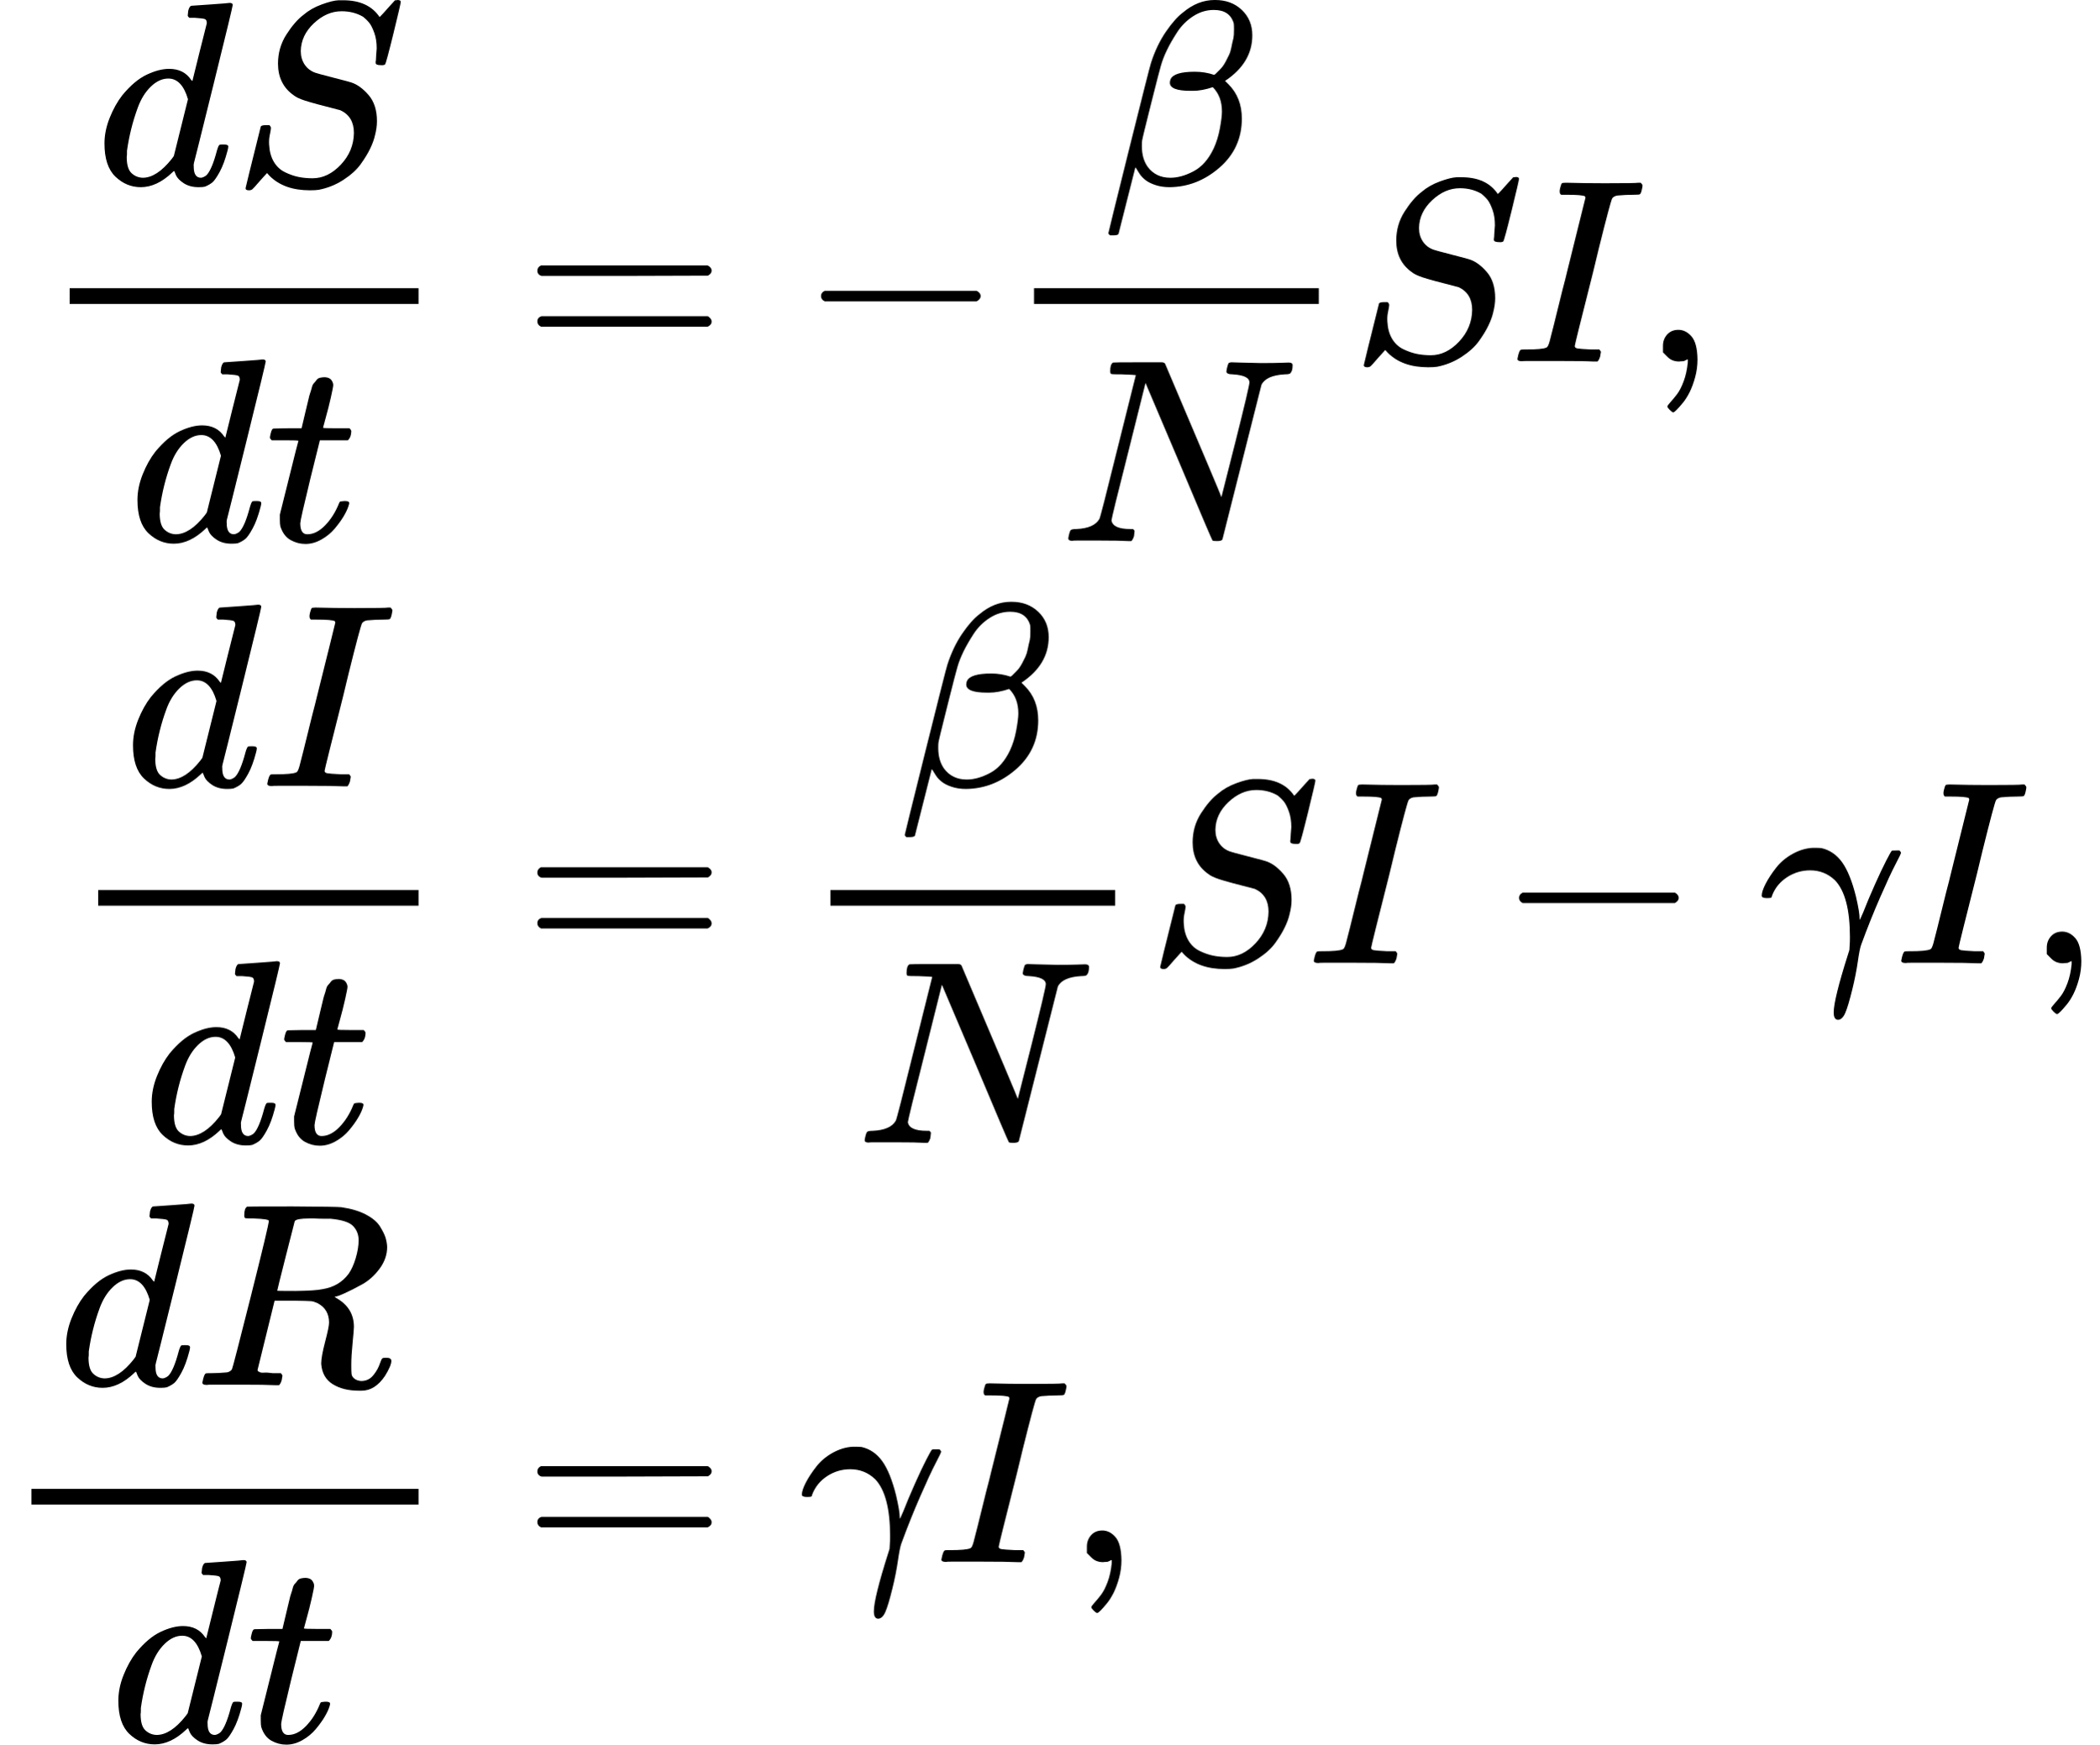
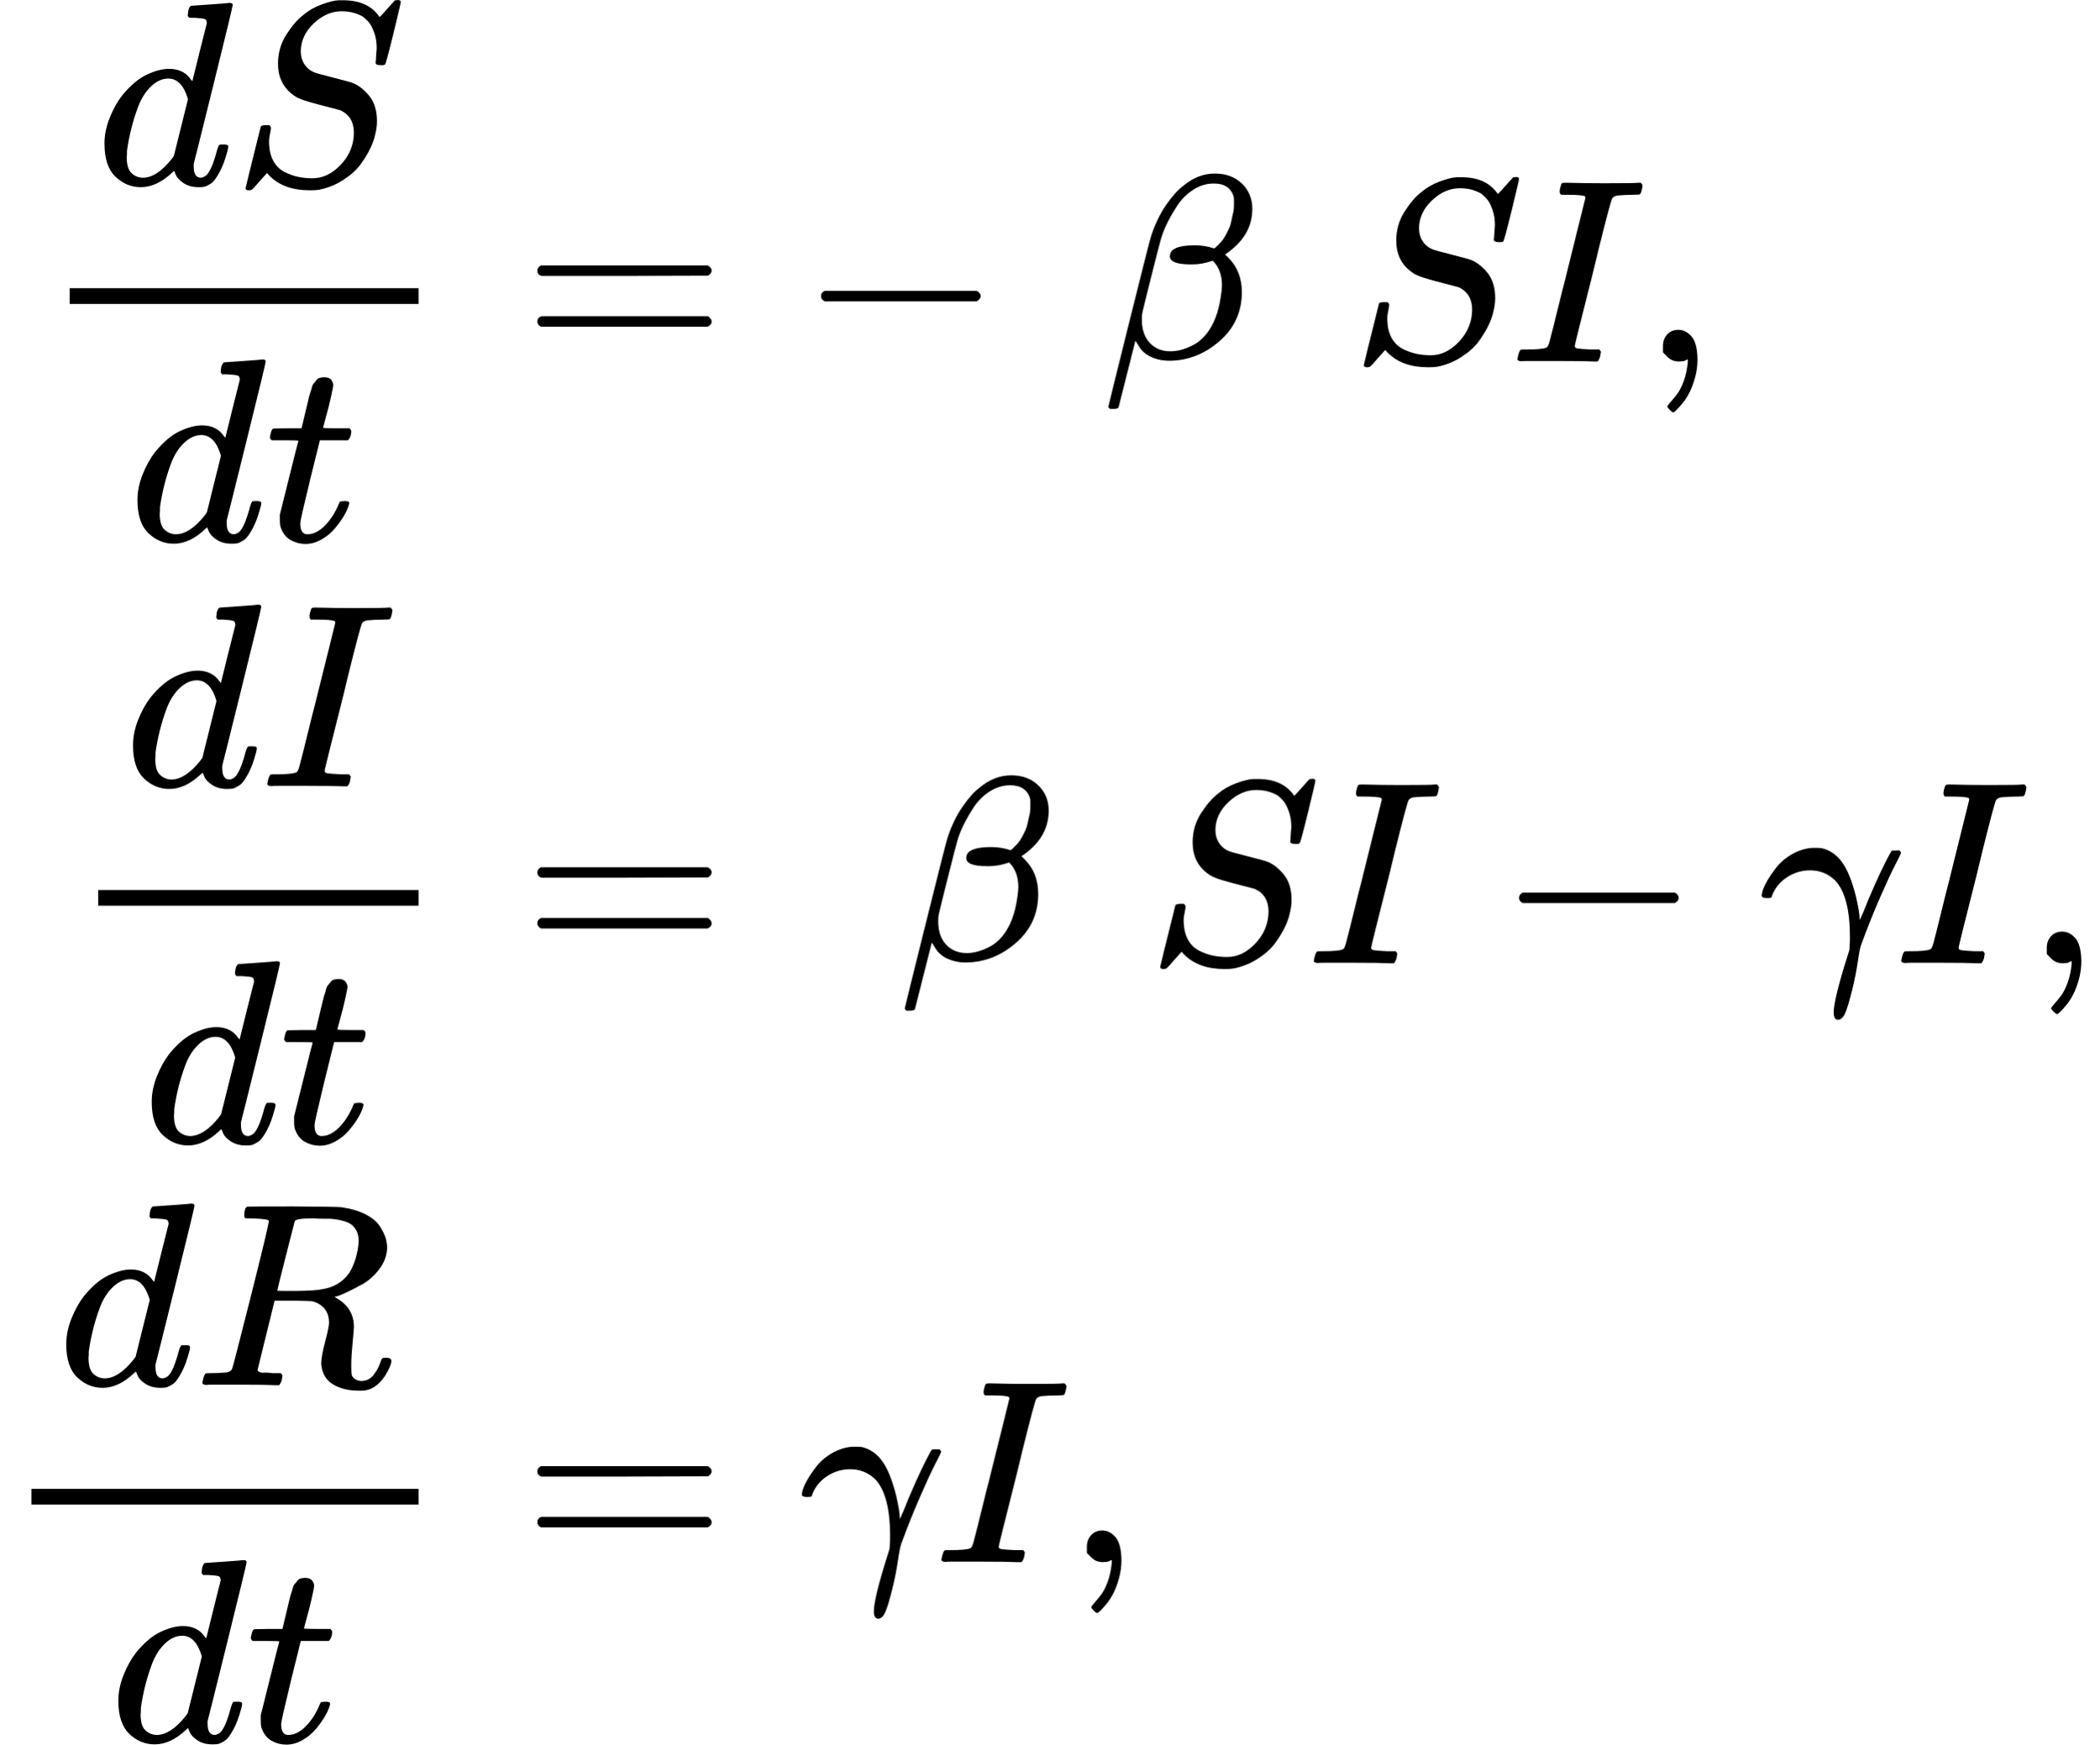
- <svg xmlns="http://www.w3.org/2000/svg" xmlns:xlink="http://www.w3.org/1999/xlink" width="145.160px" height="120.632px" viewBox="0 -3582.5 8020 6665" style="">
-   <defs>
+ <svg xmlns="http://www.w3.org/2000/svg" xmlns:xlink="http://www.w3.org/1999/xlink" width="145.160px" height="120.632px" viewBox="0 -3582.5 8020 6665" style="" version="1.1" id="svg209">
+   <defs id="defs13">
    <path id="MJX-4-TEX-I-64" d="M366 683Q367 683 438 688T511 694Q523 694 523 686Q523 679 450 384T375 83T374 68Q374 26 402 26Q411 27 422 35Q443 55 463 131Q469 151 473 152Q475 153 483 153H487H491Q506 153 506 145Q506 140 503 129Q490 79 473 48T445 8T417 -8Q409 -10 393 -10Q359 -10 336 5T306 36L300 51Q299 52 296 50Q294 48 292 46Q233 -10 172 -10Q117 -10 75 30T33 157Q33 205 53 255T101 341Q148 398 195 420T280 442Q336 442 364 400Q369 394 369 396Q370 400 396 505T424 616Q424 629 417 632T378 637H357Q351 643 351 645T353 664Q358 683 366 683ZM352 326Q329 405 277 405Q242 405 210 374T160 293Q131 214 119 129Q119 126 119 118T118 106Q118 61 136 44T179 26Q233 26 290 98L298 109L352 326Z" />
    <path id="MJX-4-TEX-I-53" d="M308 24Q367 24 416 76T466 197Q466 260 414 284Q308 311 278 321T236 341Q176 383 176 462Q176 523 208 573T273 648Q302 673 343 688T407 704H418H425Q521 704 564 640Q565 640 577 653T603 682T623 704Q624 704 627 704T632 705Q645 705 645 698T617 577T585 459T569 456Q549 456 549 465Q549 471 550 475Q550 478 551 494T553 520Q553 554 544 579T526 616T501 641Q465 662 419 662Q362 662 313 616T263 510Q263 480 278 458T319 427Q323 425 389 408T456 390Q490 379 522 342T554 242Q554 216 546 186Q541 164 528 137T492 78T426 18T332 -20Q320 -22 298 -22Q199 -22 144 33L134 44L106 13Q83 -14 78 -18T65 -22Q52 -22 52 -14Q52 -11 110 221Q112 227 130 227H143Q149 221 149 216Q149 214 148 207T144 186T142 153Q144 114 160 87T203 47T255 29T308 24Z" />
    <path id="MJX-4-TEX-I-74" d="M26 385Q19 392 19 395Q19 399 22 411T27 425Q29 430 36 430T87 431H140L159 511Q162 522 166 540T173 566T179 586T187 603T197 615T211 624T229 626Q247 625 254 615T261 596Q261 589 252 549T232 470L222 433Q222 431 272 431H323Q330 424 330 420Q330 398 317 385H210L174 240Q135 80 135 68Q135 26 162 26Q197 26 230 60T283 144Q285 150 288 151T303 153H307Q322 153 322 145Q322 142 319 133Q314 117 301 95T267 48T216 6T155 -11Q125 -11 98 4T59 56Q57 64 57 83V101L92 241Q127 382 128 383Q128 385 77 385H26Z" />
    <path id="MJX-4-TEX-N-3D" d="M56 347Q56 360 70 367H707Q722 359 722 347Q722 336 708 328L390 327H72Q56 332 56 347ZM56 153Q56 168 72 173H708Q722 163 722 153Q722 140 707 133H70Q56 140 56 153Z" />
    <path id="MJX-4-TEX-N-2212" d="M84 237T84 250T98 270H679Q694 262 694 250T679 230H98Q84 237 84 250Z" />
    <path id="MJX-4-TEX-I-3B2" d="M29 -194Q23 -188 23 -186Q23 -183 102 134T186 465Q208 533 243 584T309 658Q365 705 429 705H431Q493 705 533 667T573 570Q573 465 469 396L482 383Q533 332 533 252Q533 139 448 65T257 -10Q227 -10 203 -2T165 17T143 40T131 59T126 65L62 -188Q60 -194 42 -194H29ZM353 431Q392 431 427 419L432 422Q436 426 439 429T449 439T461 453T472 471T484 495T493 524T501 560Q503 569 503 593Q503 611 502 616Q487 667 426 667Q384 667 347 643T286 582T247 514T224 455Q219 439 186 308T152 168Q151 163 151 147Q151 99 173 68Q204 26 260 26Q302 26 349 51T425 137Q441 171 449 214T457 279Q457 337 422 372Q380 358 347 358H337Q258 358 258 389Q258 396 261 403Q275 431 353 431Z" />
    <path id="MJX-4-TEX-I-4E" d="M234 637Q231 637 226 637Q201 637 196 638T191 649Q191 676 202 682Q204 683 299 683Q376 683 387 683T401 677Q612 181 616 168L670 381Q723 592 723 606Q723 633 659 637Q635 637 635 648Q635 650 637 660Q641 676 643 679T653 683Q656 683 684 682T767 680Q817 680 843 681T873 682Q888 682 888 672Q888 650 880 642Q878 637 858 637Q787 633 769 597L620 7Q618 0 599 0Q585 0 582 2Q579 5 453 305L326 604L261 344Q196 88 196 79Q201 46 268 46H278Q284 41 284 38T282 19Q278 6 272 0H259Q228 2 151 2Q123 2 100 2T63 2T46 1Q31 1 31 10Q31 14 34 26T39 40Q41 46 62 46Q130 49 150 85Q154 91 221 362L289 634Q287 635 234 637Z" />
    <path id="MJX-4-TEX-I-49" d="M43 1Q26 1 26 10Q26 12 29 24Q34 43 39 45Q42 46 54 46H60Q120 46 136 53Q137 53 138 54Q143 56 149 77T198 273Q210 318 216 344Q286 624 286 626Q284 630 284 631Q274 637 213 637H193Q184 643 189 662Q193 677 195 680T209 683H213Q285 681 359 681Q481 681 487 683H497Q504 676 504 672T501 655T494 639Q491 637 471 637Q440 637 407 634Q393 631 388 623Q381 609 337 432Q326 385 315 341Q245 65 245 59Q245 52 255 50T307 46H339Q345 38 345 37T342 19Q338 6 332 0H316Q279 2 179 2Q143 2 113 2T65 2T43 1Z" />
    <path id="MJX-4-TEX-N-2C" d="M78 35T78 60T94 103T137 121Q165 121 187 96T210 8Q210 -27 201 -60T180 -117T154 -158T130 -185T117 -194Q113 -194 104 -185T95 -172Q95 -168 106 -156T131 -126T157 -76T173 -3V9L172 8Q170 7 167 6T161 3T152 1T140 0Q113 0 96 17Z" />
    <path id="MJX-4-TEX-I-3B3" d="M31 249Q11 249 11 258Q11 275 26 304T66 365T129 418T206 441Q233 441 239 440Q287 429 318 386T371 255Q385 195 385 170Q385 166 386 166L398 193Q418 244 443 300T486 391T508 430Q510 431 524 431H537Q543 425 543 422Q543 418 522 378T463 251T391 71Q385 55 378 6T357 -100Q341 -165 330 -190T303 -216Q286 -216 286 -188Q286 -138 340 32L346 51L347 69Q348 79 348 100Q348 257 291 317Q251 355 196 355Q148 355 108 329T51 260Q49 251 47 251Q45 249 31 249Z" />
    <path id="MJX-4-TEX-I-52" d="M230 637Q203 637 198 638T193 649Q193 676 204 682Q206 683 378 683Q550 682 564 680Q620 672 658 652T712 606T733 563T739 529Q739 484 710 445T643 385T576 351T538 338L545 333Q612 295 612 223Q612 212 607 162T602 80V71Q602 53 603 43T614 25T640 16Q668 16 686 38T712 85Q717 99 720 102T735 105Q755 105 755 93Q755 75 731 36Q693 -21 641 -21H632Q571 -21 531 4T487 82Q487 109 502 166T517 239Q517 290 474 313Q459 320 449 321T378 323H309L277 193Q244 61 244 59Q244 55 245 54T252 50T269 48T302 46H333Q339 38 339 37T336 19Q332 6 326 0H311Q275 2 180 2Q146 2 117 2T71 2T50 1Q33 1 33 10Q33 12 36 24Q41 43 46 45Q50 46 61 46H67Q94 46 127 49Q141 52 146 61Q149 65 218 339T287 628Q287 635 230 637ZM630 554Q630 586 609 608T523 636Q521 636 500 636T462 637H440Q393 637 386 627Q385 624 352 494T319 361Q319 360 388 360Q466 361 492 367Q556 377 592 426Q608 449 619 486T630 554Z" />
  </defs>
-   <g stroke="currentColor" fill="currentColor" stroke-width="0" transform="matrix(1 0 0 -1 0 0)">
-     <g data-mml-node="math">
-       <g data-mml-node="mtable">
-         <g data-mml-node="mtr" transform="translate(0, 2201.5)">
-           <g data-mml-node="mtd" transform="translate(146, 0)">
-             <g data-mml-node="mfrac">
-               <g data-mml-node="mrow" transform="translate(220, 676)">
-                 <g data-mml-node="mi">
-                   <use xlink:href="#MJX-4-TEX-I-64" />
+   <g stroke="currentColor" fill="currentColor" stroke-width="0" transform="matrix(1 0 0 -1 0 0)" id="g207">
+     <g data-mml-node="math" id="g205">
+       <g data-mml-node="mtable" id="g203">
+         <g data-mml-node="mtr" transform="translate(0, 2201.5)" id="g79">
+           <g data-mml-node="mtd" transform="translate(146, 0)" id="g39">
+             <g data-mml-node="mfrac" id="g37">
+               <g data-mml-node="mrow" transform="translate(220, 676)" id="g23">
+                 <g data-mml-node="mi" id="g17">
+                   <use xlink:href="#MJX-4-TEX-I-64" id="use15" />
                </g>
-                 <g data-mml-node="mi" transform="translate(520, 0)">
-                   <use xlink:href="#MJX-4-TEX-I-53" />
+                 <g data-mml-node="mi" transform="translate(520, 0)" id="g21">
+                   <use xlink:href="#MJX-4-TEX-I-53" id="use19" />
                </g>
              </g>
-               <g data-mml-node="mrow" transform="translate(346, -686)">
-                 <g data-mml-node="mi">
-                   <use xlink:href="#MJX-4-TEX-I-64" />
+               <g data-mml-node="mrow" transform="translate(346, -686)" id="g33">
+                 <g data-mml-node="mi" id="g27">
+                   <use xlink:href="#MJX-4-TEX-I-64" id="use25" />
                </g>
-                 <g data-mml-node="mi" transform="translate(520, 0)">
-                   <use xlink:href="#MJX-4-TEX-I-74" />
+                 <g data-mml-node="mi" transform="translate(520, 0)" id="g31">
+                   <use xlink:href="#MJX-4-TEX-I-74" id="use29" />
                </g>
              </g>
-               <rect width="1333" height="60" x="120" y="220" />
+               <rect width="1333" height="60" x="120" y="220" id="rect35" />
            </g>
          </g>
-           <g data-mml-node="mtd" transform="translate(1719, 0)">
-             <g data-mml-node="mi" />
-             <g data-mml-node="mo" transform="translate(277.8, 0)">
-               <use xlink:href="#MJX-4-TEX-N-3D" />
+           <g data-mml-node="mtd" transform="translate(1719, 0)" id="g77">
+             <g data-mml-node="mi" id="g41" />
+             <g data-mml-node="mo" transform="translate(277.8, 0)" id="g45">
+               <use xlink:href="#MJX-4-TEX-N-3D" id="use43" />
            </g>
-             <g data-mml-node="mo" transform="translate(1333.6, 0)">
-               <use xlink:href="#MJX-4-TEX-N-2212" />
+             <g data-mml-node="mo" transform="translate(1333.6, 0)" id="g49">
+               <use xlink:href="#MJX-4-TEX-N-2212" id="use47" />
            </g>
-             <g data-mml-node="mstyle" transform="translate(2111.6, 0)">
-               <g data-mml-node="mfrac">
-                 <g data-mml-node="mi" transform="translate(381, 676)">
-                   <use xlink:href="#MJX-4-TEX-I-3B2" />
+             <g data-mml-node="mstyle" transform="translate(2111.6, 0)" id="g63">
+               <g data-mml-node="mfrac" id="g61">
+                 <g data-mml-node="mi" transform="translate(381,12.99184)" id="g53">
+                   <use xlink:href="#MJX-4-TEX-I-3B2" id="use51" x="0" y="0" width="100%" height="100%" />
                </g>
-                 <g data-mml-node="mi" transform="translate(220, -686)">
-                   <use xlink:href="#MJX-4-TEX-I-4E" />
-                 </g>
-                 <rect width="1088" height="60" x="120" y="220" />
              </g>
            </g>
-             <g data-mml-node="mi" transform="translate(3439.6, 0)">
-               <use xlink:href="#MJX-4-TEX-I-53" />
+             <g data-mml-node="mi" transform="translate(3439.6, 0)" id="g67">
+               <use xlink:href="#MJX-4-TEX-I-53" id="use65" />
            </g>
-             <g data-mml-node="mi" transform="translate(4052.6, 0)">
-               <use xlink:href="#MJX-4-TEX-I-49" />
+             <g data-mml-node="mi" transform="translate(4052.6, 0)" id="g71">
+               <use xlink:href="#MJX-4-TEX-I-49" id="use69" />
            </g>
-             <g data-mml-node="mo" transform="translate(4556.6, 0)">
-               <use xlink:href="#MJX-4-TEX-N-2C" />
+             <g data-mml-node="mo" transform="translate(4556.6, 0)" id="g75">
+               <use xlink:href="#MJX-4-TEX-N-2C" id="use73" />
            </g>
          </g>
        </g>
-         <g data-mml-node="mtr" transform="translate(0, -97.5)">
-           <g data-mml-node="mtd" transform="translate(255, 0)">
-             <g data-mml-node="mfrac">
-               <g data-mml-node="mrow" transform="translate(220, 676)">
-                 <g data-mml-node="mi">
-                   <use xlink:href="#MJX-4-TEX-I-64" />
+         <g data-mml-node="mtr" transform="translate(0, -97.5)" id="g153">
+           <g data-mml-node="mtd" transform="translate(255, 0)" id="g105">
+             <g data-mml-node="mfrac" id="g103">
+               <g data-mml-node="mrow" transform="translate(220, 676)" id="g89">
+                 <g data-mml-node="mi" id="g83">
+                   <use xlink:href="#MJX-4-TEX-I-64" id="use81" />
                </g>
-                 <g data-mml-node="mi" transform="translate(520, 0)">
-                   <use xlink:href="#MJX-4-TEX-I-49" />
+                 <g data-mml-node="mi" transform="translate(520, 0)" id="g87">
+                   <use xlink:href="#MJX-4-TEX-I-49" id="use85" />
                </g>
              </g>
-               <g data-mml-node="mrow" transform="translate(291.5, -686)">
-                 <g data-mml-node="mi">
-                   <use xlink:href="#MJX-4-TEX-I-64" />
+               <g data-mml-node="mrow" transform="translate(291.5, -686)" id="g99">
+                 <g data-mml-node="mi" id="g93">
+                   <use xlink:href="#MJX-4-TEX-I-64" id="use91" />
                </g>
-                 <g data-mml-node="mi" transform="translate(520, 0)">
-                   <use xlink:href="#MJX-4-TEX-I-74" />
+                 <g data-mml-node="mi" transform="translate(520, 0)" id="g97">
+                   <use xlink:href="#MJX-4-TEX-I-74" id="use95" />
                </g>
              </g>
-               <rect width="1224" height="60" x="120" y="220" />
+               <rect width="1224" height="60" x="120" y="220" id="rect101" />
            </g>
          </g>
-           <g data-mml-node="mtd" transform="translate(1719, 0)">
-             <g data-mml-node="mi" />
-             <g data-mml-node="mo" transform="translate(277.8, 0)">
-               <use xlink:href="#MJX-4-TEX-N-3D" />
+           <g data-mml-node="mtd" transform="translate(1719, 0)" id="g151">
+             <g data-mml-node="mi" id="g107" />
+             <g data-mml-node="mo" transform="translate(277.8, 0)" id="g111">
+               <use xlink:href="#MJX-4-TEX-N-3D" id="use109" />
            </g>
-             <g data-mml-node="mstyle" transform="translate(1333.6, 0)">
-               <g data-mml-node="mfrac">
-                 <g data-mml-node="mi" transform="translate(381, 676)">
-                   <use xlink:href="#MJX-4-TEX-I-3B2" />
+             <g data-mml-node="mstyle" transform="translate(1333.6, 0)" id="g125">
+               <g data-mml-node="mfrac" id="g123">
+                 <g data-mml-node="mi" transform="translate(381,12.99184)" id="g115">
+                   <use xlink:href="#MJX-4-TEX-I-3B2" id="use113" x="0" y="0" width="100%" height="100%" />
                </g>
-                 <g data-mml-node="mi" transform="translate(220, -686)">
-                   <use xlink:href="#MJX-4-TEX-I-4E" />
-                 </g>
-                 <rect width="1088" height="60" x="120" y="220" />
              </g>
            </g>
-             <g data-mml-node="mi" transform="translate(2661.6, 0)">
-               <use xlink:href="#MJX-4-TEX-I-53" />
+             <g data-mml-node="mi" transform="translate(2661.6, 0)" id="g129">
+               <use xlink:href="#MJX-4-TEX-I-53" id="use127" />
            </g>
-             <g data-mml-node="mi" transform="translate(3274.6, 0)">
-               <use xlink:href="#MJX-4-TEX-I-49" />
+             <g data-mml-node="mi" transform="translate(3274.6, 0)" id="g133">
+               <use xlink:href="#MJX-4-TEX-I-49" id="use131" />
            </g>
-             <g data-mml-node="mo" transform="translate(4000.8, 0)">
-               <use xlink:href="#MJX-4-TEX-N-2212" />
+             <g data-mml-node="mo" transform="translate(4000.8, 0)" id="g137">
+               <use xlink:href="#MJX-4-TEX-N-2212" id="use135" />
            </g>
-             <g data-mml-node="mi" transform="translate(5001, 0)">
-               <use xlink:href="#MJX-4-TEX-I-3B3" />
+             <g data-mml-node="mi" transform="translate(5001, 0)" id="g141">
+               <use xlink:href="#MJX-4-TEX-I-3B3" id="use139" />
            </g>
-             <g data-mml-node="mi" transform="translate(5519, 0)">
-               <use xlink:href="#MJX-4-TEX-I-49" />
+             <g data-mml-node="mi" transform="translate(5519, 0)" id="g145">
+               <use xlink:href="#MJX-4-TEX-I-49" id="use143" />
            </g>
-             <g data-mml-node="mo" transform="translate(6023, 0)">
-               <use xlink:href="#MJX-4-TEX-N-2C" />
+             <g data-mml-node="mo" transform="translate(6023, 0)" id="g149">
+               <use xlink:href="#MJX-4-TEX-N-2C" id="use147" />
            </g>
          </g>
        </g>
-         <g data-mml-node="mtr" transform="translate(0, -2385.5)">
-           <g data-mml-node="mtd">
-             <g data-mml-node="mfrac">
-               <g data-mml-node="mrow" transform="translate(220, 676)">
-                 <g data-mml-node="mi">
-                   <use xlink:href="#MJX-4-TEX-I-64" />
+         <g data-mml-node="mtr" transform="translate(0, -2385.5)" id="g201">
+           <g data-mml-node="mtd" id="g179">
+             <g data-mml-node="mfrac" id="g177">
+               <g data-mml-node="mrow" transform="translate(220, 676)" id="g163">
+                 <g data-mml-node="mi" id="g157">
+                   <use xlink:href="#MJX-4-TEX-I-64" id="use155" />
                </g>
-                 <g data-mml-node="mi" transform="translate(520, 0)">
-                   <use xlink:href="#MJX-4-TEX-I-52" />
+                 <g data-mml-node="mi" transform="translate(520, 0)" id="g161">
+                   <use xlink:href="#MJX-4-TEX-I-52" id="use159" />
                </g>
              </g>
-               <g data-mml-node="mrow" transform="translate(419, -686)">
-                 <g data-mml-node="mi">
-                   <use xlink:href="#MJX-4-TEX-I-64" />
+               <g data-mml-node="mrow" transform="translate(419, -686)" id="g173">
+                 <g data-mml-node="mi" id="g167">
+                   <use xlink:href="#MJX-4-TEX-I-64" id="use165" />
                </g>
-                 <g data-mml-node="mi" transform="translate(520, 0)">
-                   <use xlink:href="#MJX-4-TEX-I-74" />
+                 <g data-mml-node="mi" transform="translate(520, 0)" id="g171">
+                   <use xlink:href="#MJX-4-TEX-I-74" id="use169" />
                </g>
              </g>
-               <rect width="1479" height="60" x="120" y="220" />
+               <rect width="1479" height="60" x="120" y="220" id="rect175" />
            </g>
          </g>
-           <g data-mml-node="mtd" transform="translate(1719, 0)">
-             <g data-mml-node="mi" />
-             <g data-mml-node="mo" transform="translate(277.8, 0)">
-               <use xlink:href="#MJX-4-TEX-N-3D" />
+           <g data-mml-node="mtd" transform="translate(1719, 0)" id="g199">
+             <g data-mml-node="mi" id="g181" />
+             <g data-mml-node="mo" transform="translate(277.8, 0)" id="g185">
+               <use xlink:href="#MJX-4-TEX-N-3D" id="use183" />
            </g>
-             <g data-mml-node="mi" transform="translate(1333.6, 0)">
-               <use xlink:href="#MJX-4-TEX-I-3B3" />
+             <g data-mml-node="mi" transform="translate(1333.6, 0)" id="g189">
+               <use xlink:href="#MJX-4-TEX-I-3B3" id="use187" />
            </g>
-             <g data-mml-node="mi" transform="translate(1851.6, 0)">
-               <use xlink:href="#MJX-4-TEX-I-49" />
+             <g data-mml-node="mi" transform="translate(1851.6, 0)" id="g193">
+               <use xlink:href="#MJX-4-TEX-I-49" id="use191" />
            </g>
-             <g data-mml-node="mo" transform="translate(2355.6, 0)">
-               <use xlink:href="#MJX-4-TEX-N-2C" />
+             <g data-mml-node="mo" transform="translate(2355.6, 0)" id="g197">
+               <use xlink:href="#MJX-4-TEX-N-2C" id="use195" />
            </g>
          </g>
        </g>
      </g>
    </g>
  </g>
</svg>
